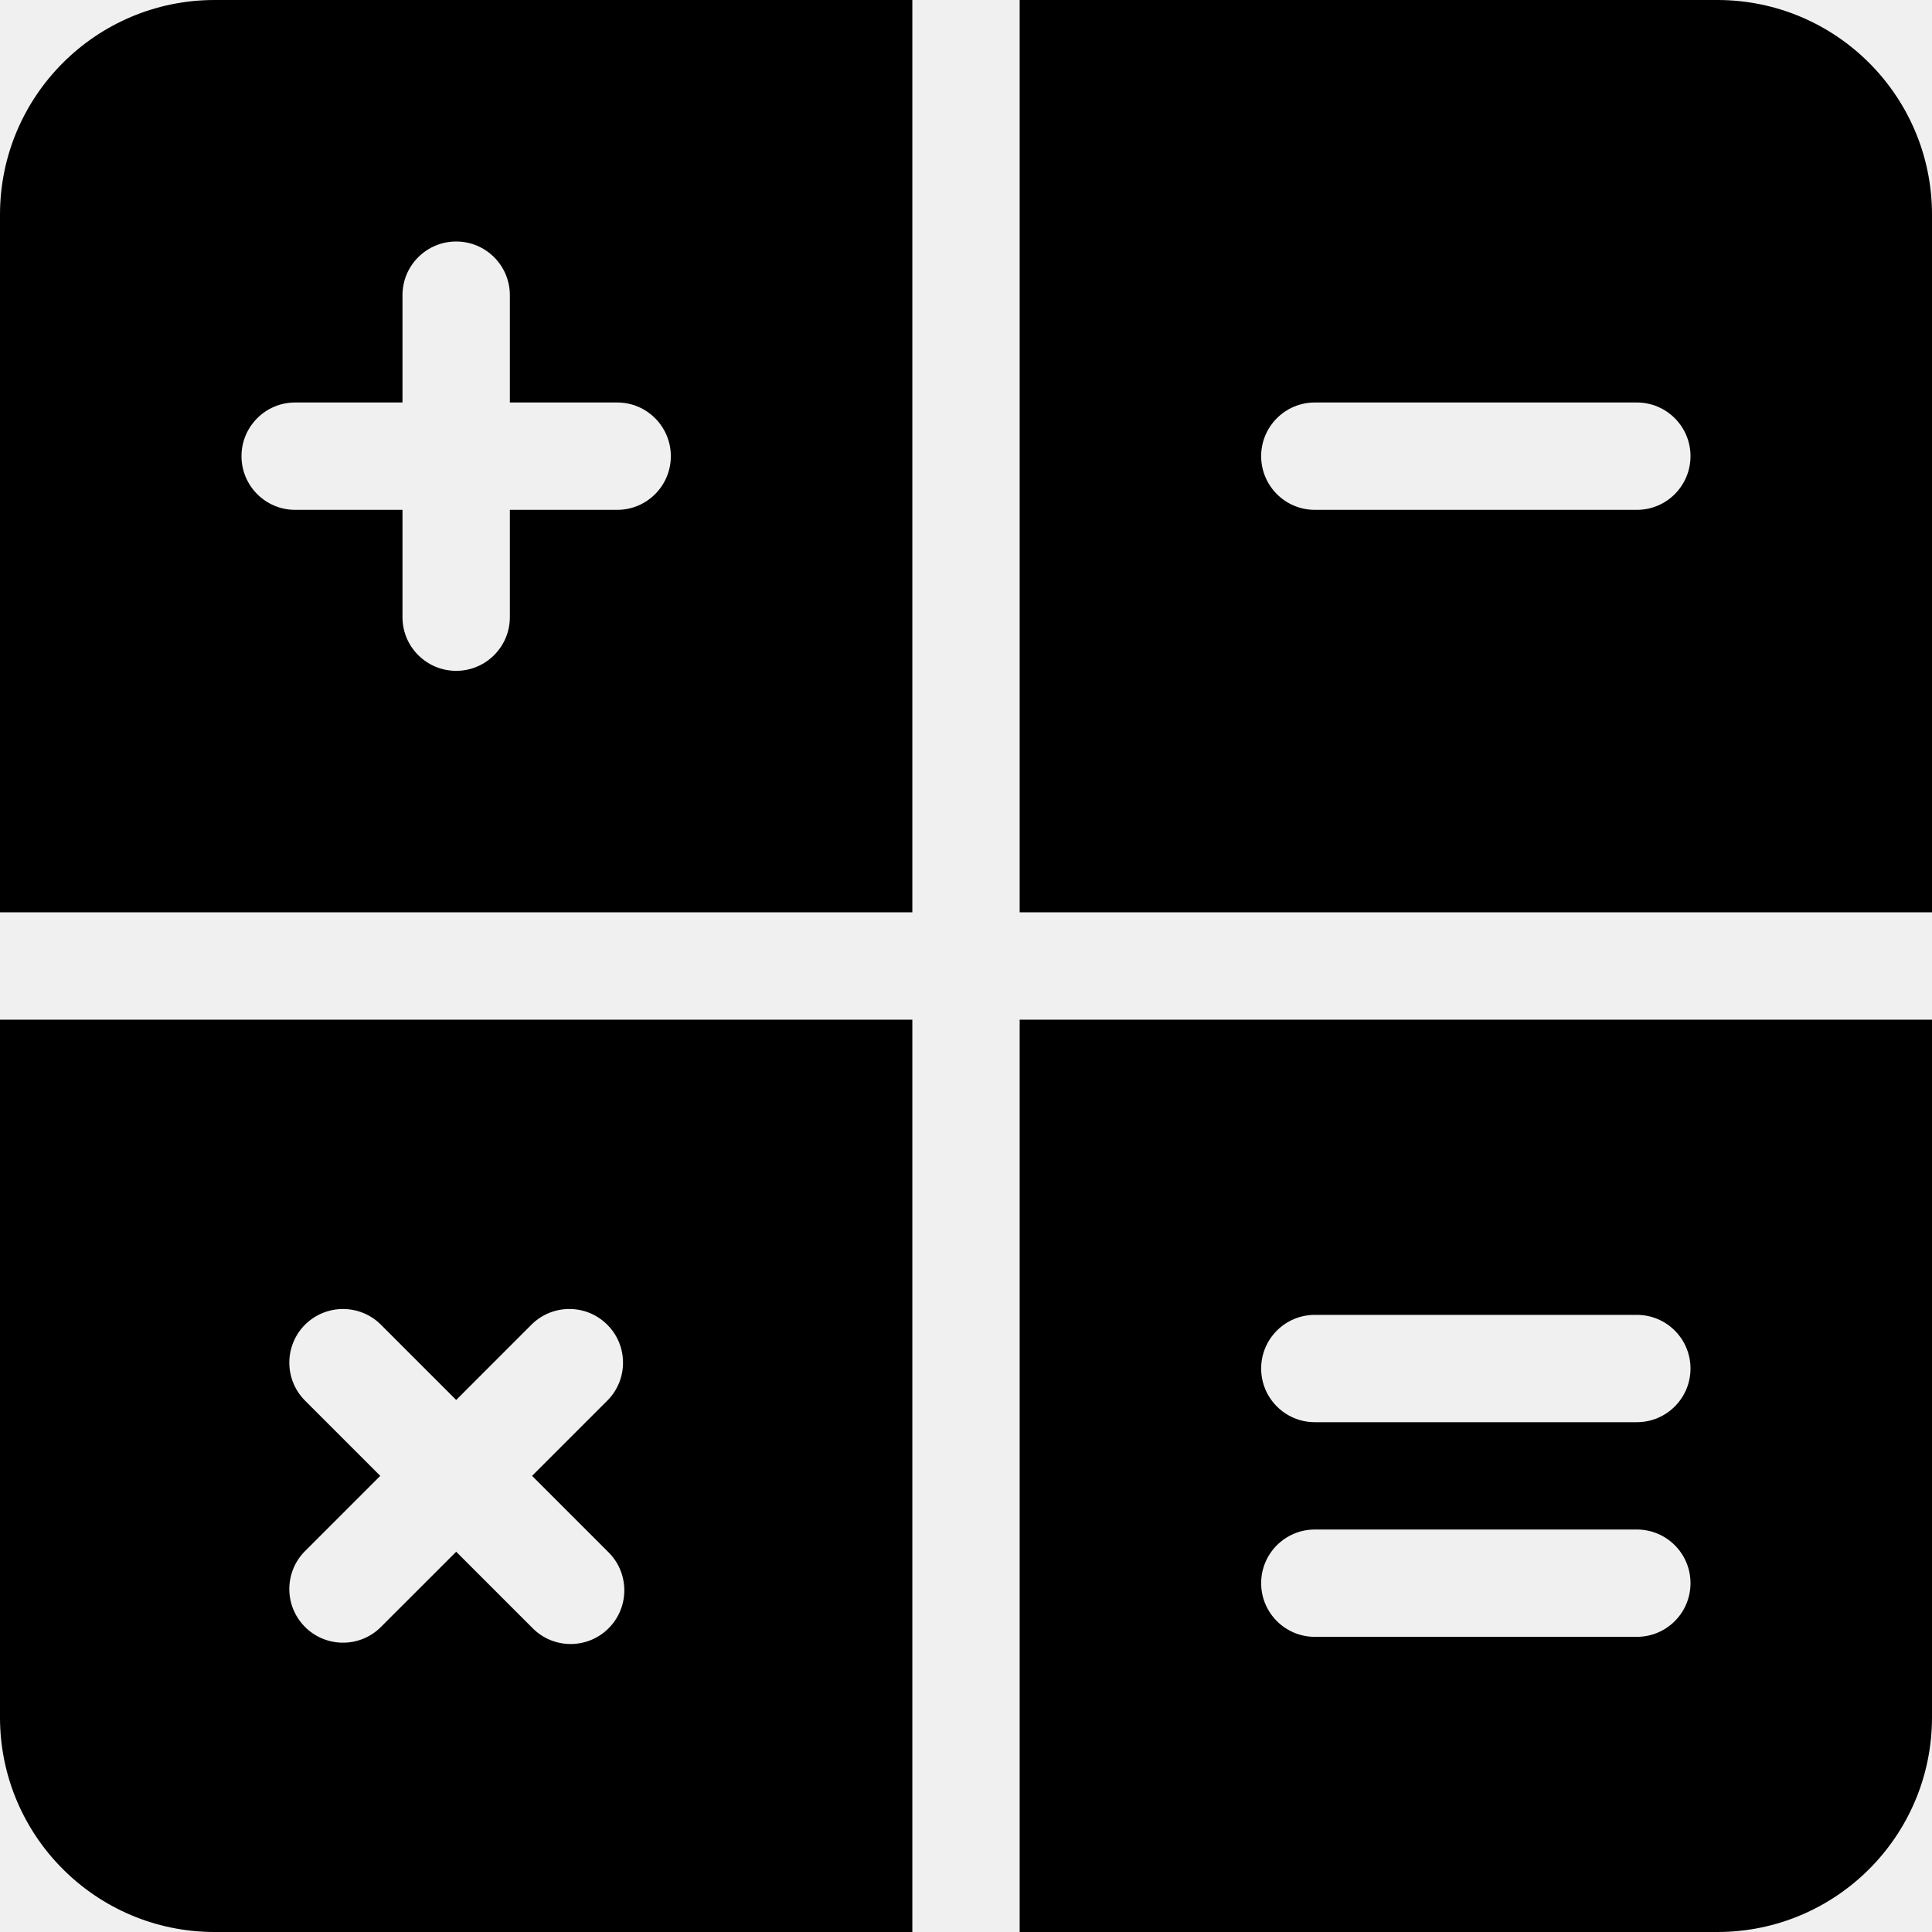
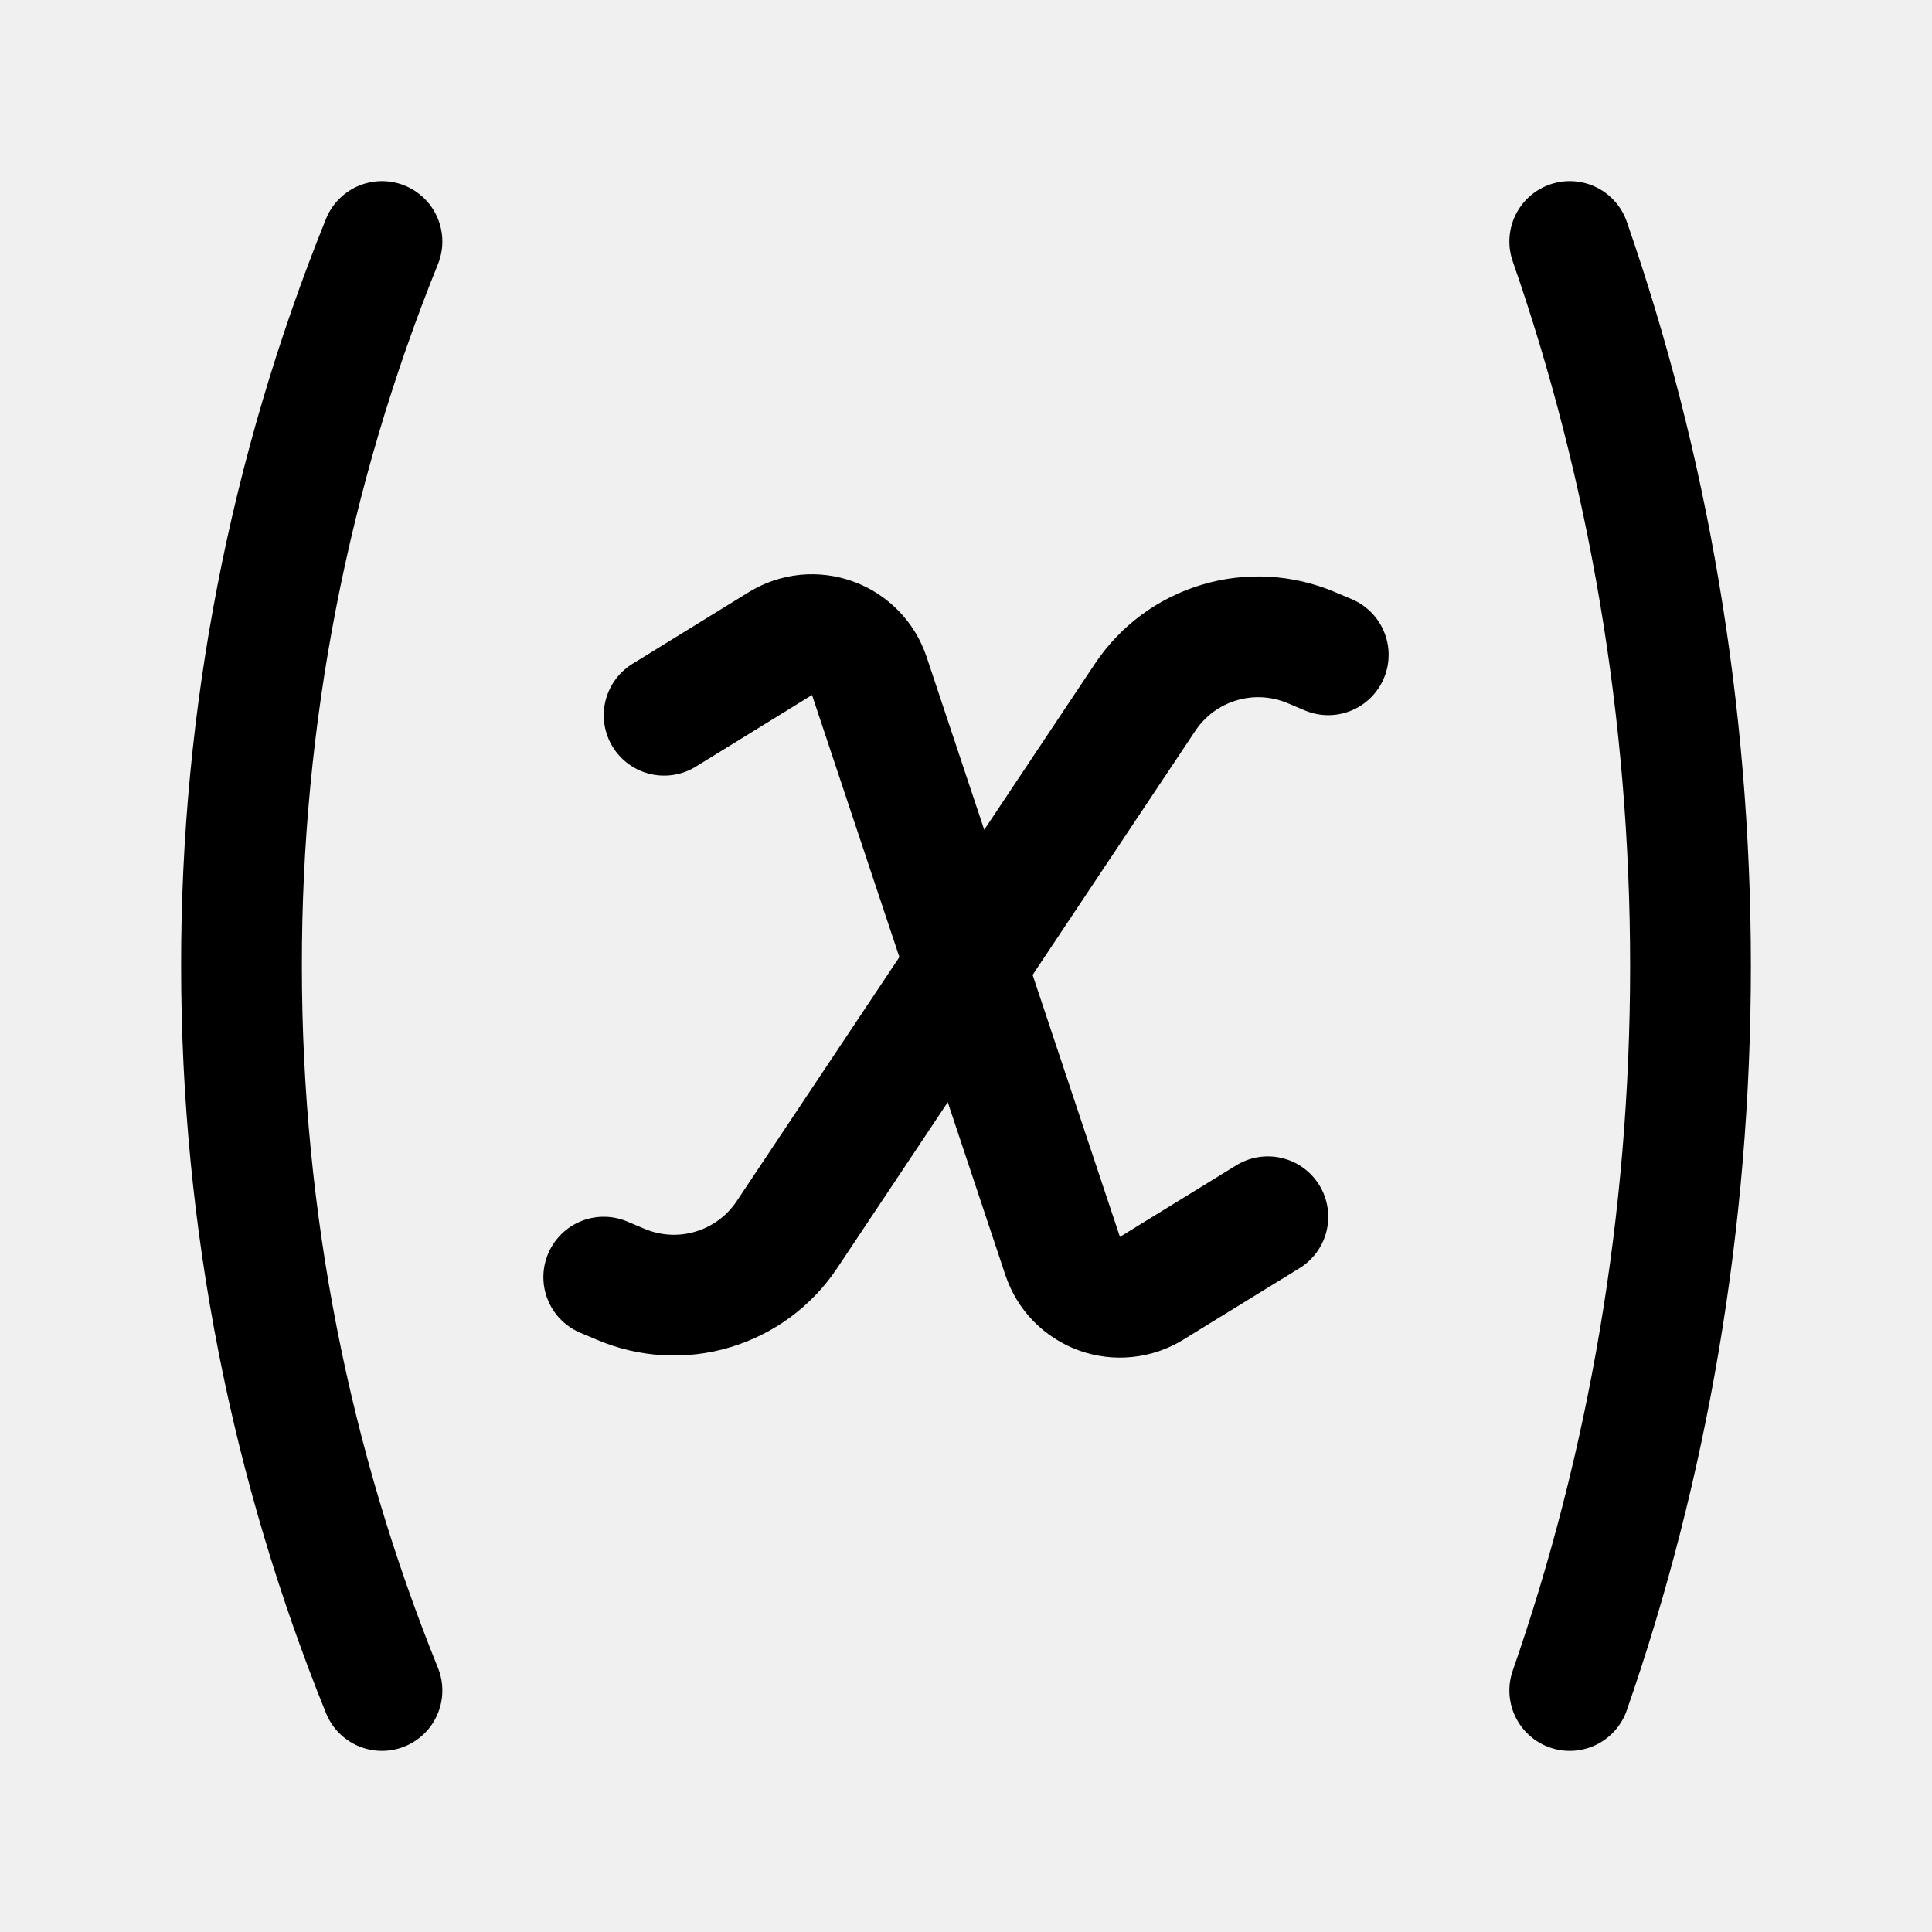
- <svg xmlns="http://www.w3.org/2000/svg" width="40" height="40" viewBox="0 0 40 40" fill="none">
-   <g clip-path="url(#clip0_8059_22)">
-     <path d="M0 4.444V18.889H18.889V0H4.444C1.99 0 0 1.99 0 4.444ZM6.111 8.333H8.333V6.111C8.333 5.497 8.831 5 9.445 5C10.058 5 10.556 5.497 10.556 6.111V8.333H12.778C13.391 8.333 13.889 8.831 13.889 9.445C13.889 10.058 13.392 10.556 12.778 10.556H10.556V12.778C10.556 13.391 10.058 13.889 9.445 13.889C8.831 13.889 8.333 13.392 8.333 12.778V10.556H6.111C5.497 10.556 5 10.058 5 9.445C5 8.831 5.497 8.333 6.111 8.333Z" fill="black" />
-     <path d="M35.556 0H21.111V18.889H40V4.444C40 1.99 38.01 0 35.556 0ZM33.889 10.556H27.222C26.609 10.556 26.111 10.058 26.111 9.444C26.111 8.831 26.609 8.333 27.222 8.333H33.889C34.503 8.333 35 8.831 35 9.444C35 10.058 34.503 10.556 33.889 10.556Z" fill="black" />
-     <path d="M0 35.556C0 38.01 1.99 40 4.444 40H18.889V21.111H0V35.556ZM6.302 28.985C5.876 28.543 5.888 27.84 6.329 27.413C6.76 26.998 7.443 26.998 7.873 27.413L9.445 28.985L11.016 27.413C11.457 26.987 12.161 26.999 12.587 27.441C13.003 27.871 13.003 28.554 12.587 28.985L11.016 30.556L12.587 32.127C13.028 32.553 13.04 33.257 12.614 33.698C12.188 34.14 11.484 34.152 11.043 33.725C11.034 33.717 11.025 33.708 11.016 33.698L9.445 32.127L7.873 33.698C7.432 34.125 6.729 34.112 6.302 33.671C5.886 33.24 5.886 32.558 6.302 32.127L7.873 30.556L6.302 28.985Z" fill="black" />
-     <path d="M21.111 40H35.556C38.01 40 40 38.01 40 35.556V21.111H21.111V40ZM27.222 27.223H33.889C34.503 27.223 35 27.72 35 28.334C35 28.947 34.503 29.445 33.889 29.445H27.222C26.609 29.445 26.111 28.947 26.111 28.334C26.111 27.72 26.609 27.223 27.222 27.223ZM27.222 31.667H33.889C34.503 31.667 35 32.164 35 32.778C35 33.392 34.503 33.889 33.889 33.889H27.222C26.609 33.889 26.111 33.392 26.111 32.778C26.111 32.164 26.609 31.667 27.222 31.667Z" fill="black" />
-   </g>
-   <defs>
-     <clipPath id="clip0_8059_22">
-       <rect width="40" height="40" fill="white" />
-     </clipPath>
-   </defs>
+ <svg xmlns="http://www.w3.org/2000/svg" width="24" height="24" viewBox="0 0 24 24" fill="none">
+   <path d="M4.745 3C3.589 5.86 2.996 8.916 3 12C3 15.183 3.62 18.22 4.745 21M19.5 3C20.467 5.78 21 8.817 21 12C21 15.183 20.467 18.22 19.5 21M8.25 8.885L9.694 7.995C9.79 7.936 9.899 7.899 10.011 7.887C10.124 7.876 10.237 7.89 10.344 7.929C10.45 7.967 10.546 8.03 10.625 8.111C10.704 8.192 10.763 8.29 10.799 8.397L13.201 15.603C13.237 15.71 13.296 15.808 13.375 15.889C13.454 15.969 13.55 16.031 13.656 16.07C13.762 16.108 13.876 16.123 13.988 16.111C14.101 16.1 14.209 16.063 14.305 16.004L15.75 15.115M7.5 15.865L7.713 15.955C8.075 16.108 8.479 16.131 8.855 16.018C9.232 15.905 9.557 15.665 9.775 15.338L14.225 8.662C14.443 8.335 14.768 8.094 15.145 7.982C15.521 7.869 15.925 7.891 16.287 8.044L16.5 8.134" stroke="black" stroke-width="1.5" stroke-linecap="round" stroke-linejoin="round" />
</svg>
